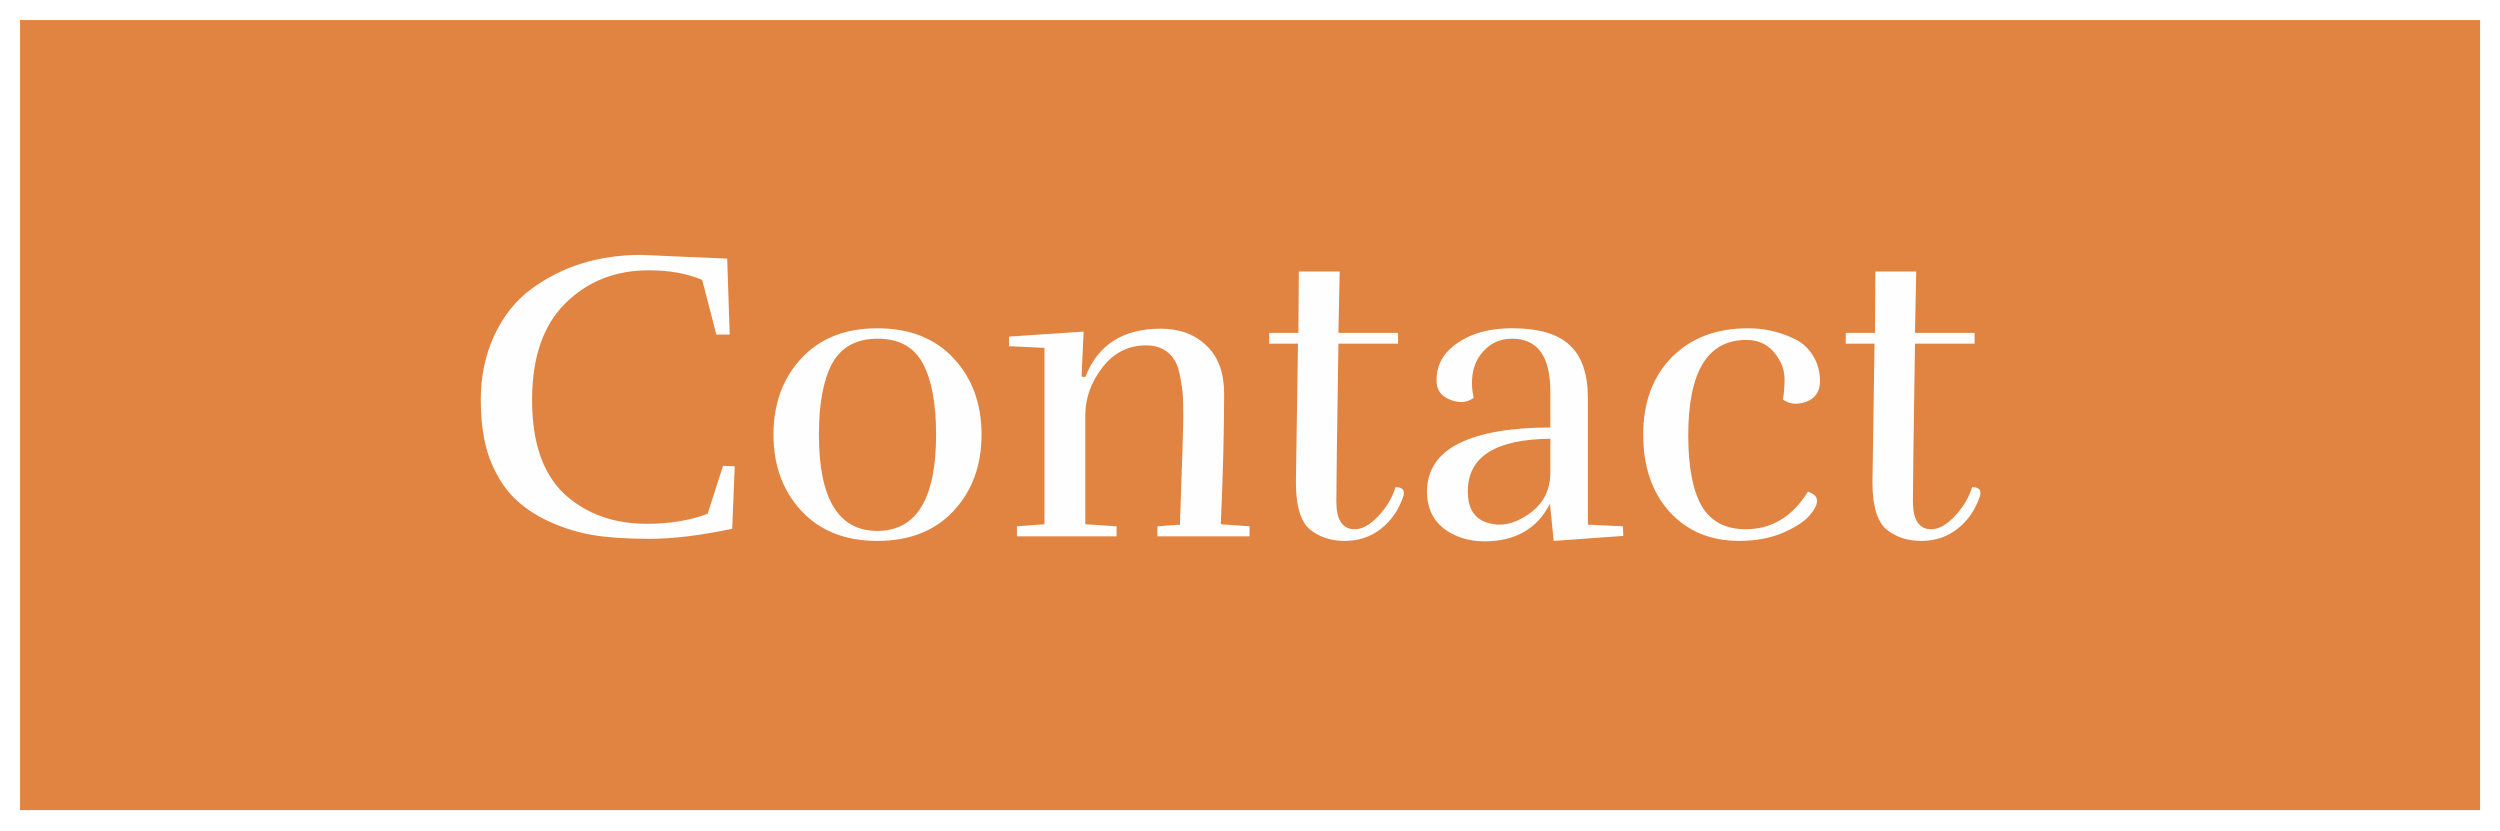
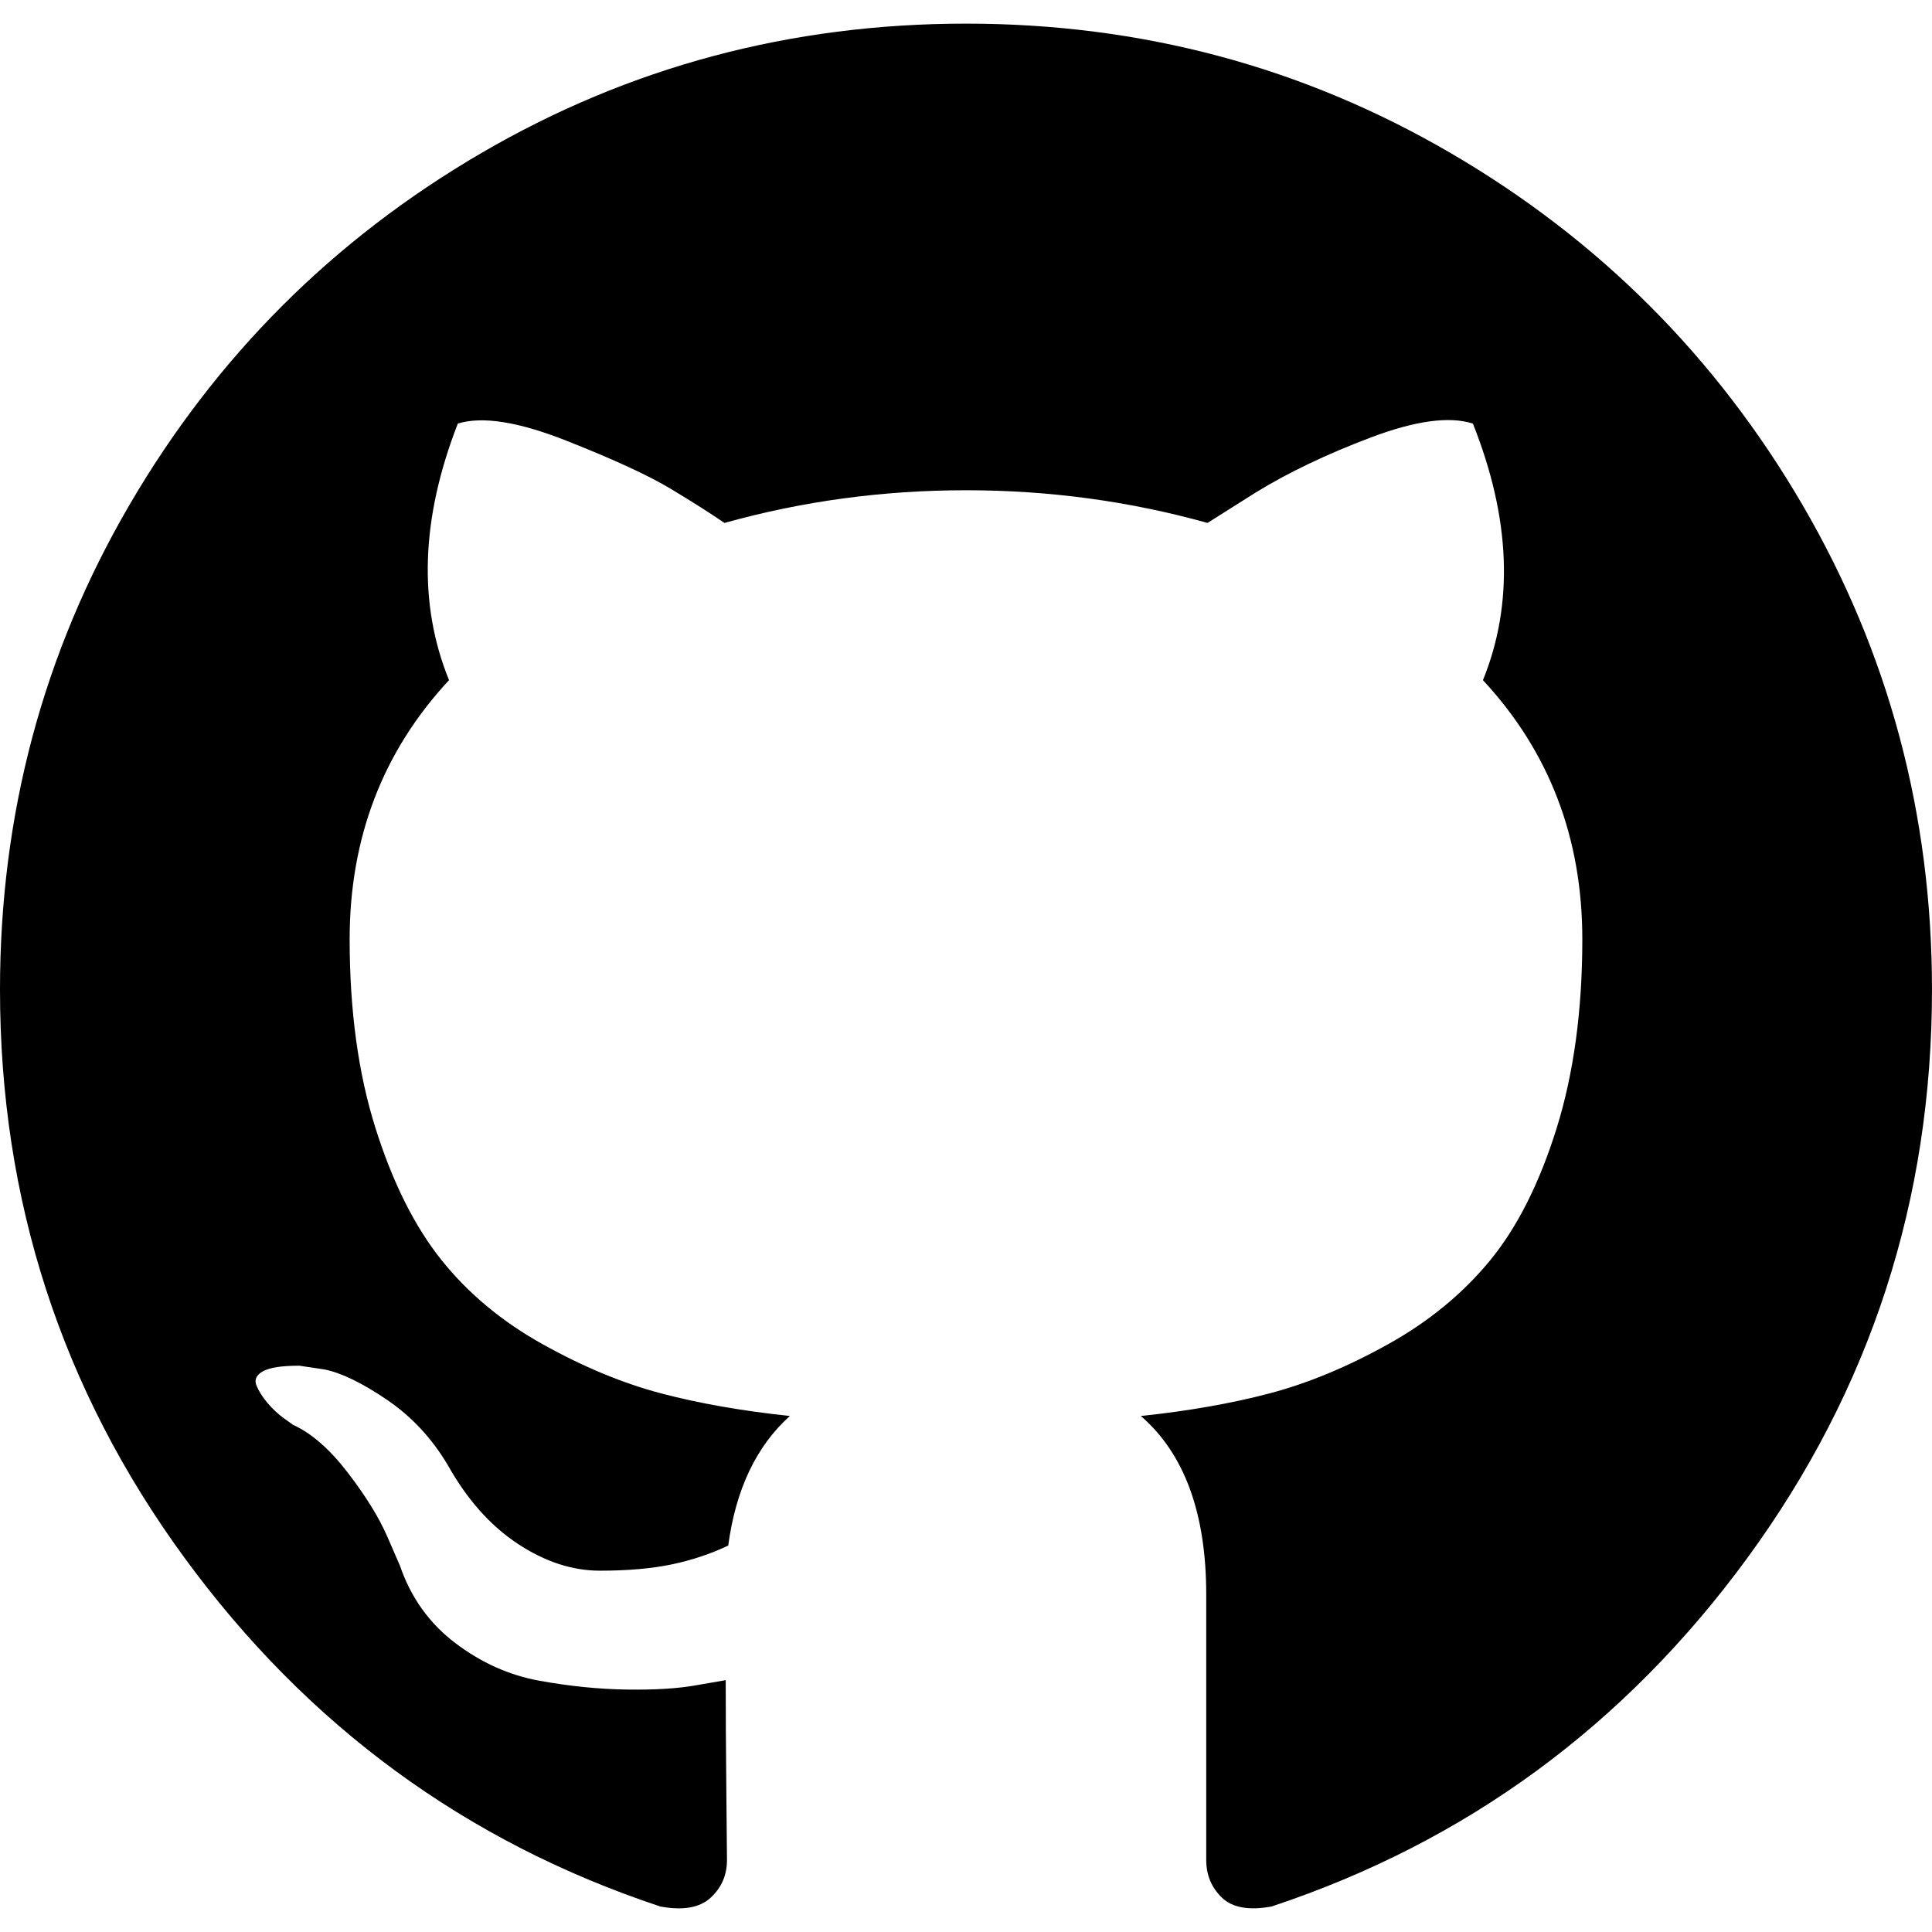
- <svg xmlns="http://www.w3.org/2000/svg" width="22002pt" height="7306pt" viewBox="0 0 22002 7306" version="1.1">
-   <g id="surface1">
-     <path style="fill-rule:nonzero;fill:rgb(88.235%,51.765%,25.49%);fill-opacity:1;stroke-width:47.126;stroke-linecap:butt;stroke-linejoin:miter;stroke:rgb(100%,100%,100%);stroke-opacity:1;stroke-miterlimit:4;" d="M 24.437 24.437 L 5965.837 24.437 L 5965.837 1964.567 L 24.437 1964.567 Z M 24.437 24.437 " transform="matrix(3.673122,0,0,3.673203,0,0)" />
-     <path style=" stroke:none;fill-rule:nonzero;fill:rgb(99.608%,99.608%,99.608%);fill-opacity:1;" d="M 5643.973 2243.133 C 5643.973 2243.133 5895.949 2254.141 6399.902 2276.16 L 6421.902 2944.012 L 6304.473 2944.012 L 6179.734 2463.305 C 6047.613 2407.039 5891.062 2378.906 5710.051 2378.906 C 5414.035 2378.906 5168.191 2476.758 4972.488 2672.469 C 4779.211 2865.73 4682.605 3148.285 4682.605 3520.129 C 4682.605 3891.98 4776.785 4167.176 4965.141 4345.766 C 5155.961 4521.895 5399.344 4609.98 5695.359 4609.98 C 5893.523 4609.98 6070.863 4580.629 6227.449 4521.895 L 6363.207 4099.918 L 6465.941 4103.59 L 6443.941 4654.02 C 6162.617 4712.719 5920.41 4742.066 5717.359 4742.066 C 5516.773 4742.066 5350.418 4731.086 5218.332 4709.047 C 5088.668 4687.043 4961.469 4647.887 4836.695 4591.613 C 4711.953 4535.375 4605.543 4463.199 4517.461 4375.113 C 4431.844 4287.066 4362.125 4173.309 4308.316 4033.875 C 4256.93 3891.98 4231.254 3719.523 4231.254 3516.461 C 4231.254 3313.414 4270.41 3126.266 4348.684 2955.023 C 4429.418 2781.332 4538.254 2644.336 4675.258 2544.035 C 4946.777 2343.434 5269.719 2243.133 5643.973 2243.133 Z M 8638.301 3824.684 C 8638.301 4096.246 8556.316 4320.09 8392.422 4496.219 C 8228.527 4672.352 8004.688 4760.434 7720.938 4760.434 C 7439.613 4760.434 7216.988 4672.352 7053.094 4496.219 C 6889.195 4320.09 6807.215 4096.246 6807.215 3824.684 C 6807.215 3553.156 6889.195 3329.312 7053.094 3153.176 C 7216.988 2977.039 7439.613 2888.969 7720.938 2888.969 C 8004.688 2888.969 8228.527 2977.039 8392.422 3153.176 C 8556.316 3329.312 8638.301 3553.156 8638.301 3824.684 Z M 7207.215 3824.684 C 7207.215 4389.809 7378.457 4672.352 7720.938 4672.352 C 8065.844 4672.352 8238.297 4389.809 8238.297 3824.684 C 8238.297 3550.707 8199.18 3341.547 8120.906 3197.211 C 8042.594 3052.875 7910.508 2980.707 7724.574 2980.707 C 7538.68 2980.707 7405.344 3052.875 7324.609 3197.211 C 7246.336 3341.547 7207.215 3550.707 7207.215 3824.684 Z M 9551.477 3318.305 C 9661.559 3034.527 9882.977 2892.641 10215.648 2892.641 C 10382.004 2892.641 10516.551 2942.789 10619.289 3043.09 C 10722.062 3140.945 10773.414 3281.609 10773.414 3465.086 C 10773.414 3780.68 10763.645 4163.5 10744.066 4613.652 L 10997.254 4631.98 L 10997.254 4720.066 L 10186.301 4720.066 L 10186.301 4631.98 L 10384.465 4617.324 C 10404.043 4064.434 10413.816 3747.621 10413.816 3666.91 C 10413.816 3586.18 10412.602 3525.023 10410.141 3483.434 C 10407.68 3439.398 10400.371 3386.805 10388.141 3325.645 C 10378.332 3262.039 10362.43 3211.891 10340.426 3175.195 C 10286.613 3084.68 10202.207 3039.422 10087.238 3039.422 C 9930.652 3039.422 9802.238 3104.25 9701.926 3233.906 C 9601.652 3363.562 9551.477 3504.227 9551.477 3655.902 L 9551.477 4613.652 L 9826.703 4631.98 L 9826.703 4720.066 L 8949.707 4720.066 L 8949.707 4631.98 L 9191.879 4613.652 L 9191.879 3061.438 L 8879.992 3046.762 L 8879.992 2962.359 L 9536.82 2918.328 L 9518.453 3314.637 Z M 12355.281 4338.418 C 12355.281 4345.766 12354.066 4354.324 12351.605 4364.133 C 12312.488 4483.988 12246.445 4580.629 12153.48 4654.02 C 12062.973 4724.949 11956.562 4760.434 11834.246 4760.434 C 11711.934 4760.434 11609.16 4726.199 11526 4657.695 C 11445.266 4586.727 11404.895 4449.754 11404.895 4246.699 C 11404.895 4190.426 11411.031 3783.105 11423.262 3024.742 L 11170.074 3024.742 L 11170.074 2929.336 L 11426.934 2929.336 L 11430.609 2389.914 L 11790.207 2389.914 L 11779.188 2929.336 L 12303.93 2929.336 L 12303.93 3024.742 L 11779.188 3024.742 C 11766.957 3814.914 11760.859 4277.262 11760.859 4411.809 C 11760.859 4575.746 11814.672 4657.695 11922.293 4657.695 C 11988.336 4657.695 12056.84 4619.75 12127.805 4543.934 C 12201.191 4468.082 12252.543 4382.461 12281.891 4287.066 C 12330.816 4287.066 12355.281 4304.184 12355.281 4338.418 Z M 12917.855 4323.762 C 12917.855 4482.777 12982.648 4576.957 13112.309 4606.305 C 13141.66 4613.652 13169.793 4617.324 13196.719 4617.324 C 13289.684 4617.324 13386.289 4578.168 13486.602 4499.895 C 13586.914 4419.156 13639.512 4311.531 13644.398 4176.98 L 13644.398 3861.379 C 13160.023 3866.305 12917.855 4020.395 12917.855 4323.762 Z M 13064.633 4764.105 C 12925.164 4764.105 12805.312 4726.164 12704.996 4650.348 C 12607.145 4572.07 12558.219 4463.199 12558.219 4323.762 C 12560.68 4135.402 12654.859 3994.719 12840.793 3901.75 C 13029.152 3808.781 13297.031 3762.316 13644.398 3762.316 L 13644.398 3446.738 C 13644.398 3136.051 13531.855 2980.707 13306.801 2980.707 C 13191.832 2980.707 13098.867 3028.414 13027.938 3123.82 C 12979.012 3189.871 12954.551 3271.824 12954.551 3369.68 C 12954.551 3411.266 12959.434 3455.301 12969.207 3501.781 C 12934.973 3526.246 12899.488 3538.477 12862.797 3538.477 C 12828.562 3538.477 12794.293 3531.137 12760.059 3516.461 C 12681.785 3487.102 12642.629 3430.836 12642.629 3347.66 C 12642.629 3235.129 12682.996 3142.168 12763.73 3068.777 C 12895.816 2948.906 13078.078 2888.969 13310.477 2888.969 C 13542.875 2888.969 13711.652 2939.121 13816.852 3039.422 C 13922.051 3137.273 13974.648 3292.617 13974.648 3505.449 L 13974.648 4617.324 L 14282.859 4631.98 L 14286.535 4716.391 L 13673.746 4760.434 L 13640.727 4433.848 C 13528.18 4654.02 13336.152 4764.105 13064.633 4764.105 Z M 15386.266 2888.969 C 15523.238 2888.969 15655.359 2918.328 15782.559 2977.039 C 15853.488 3008.84 15909.762 3057.77 15951.34 3123.82 C 15995.379 3189.871 16017.418 3266.934 16017.418 3355 C 16017.418 3443.07 15978.266 3503.004 15899.988 3534.809 C 15868.18 3547.039 15833.945 3553.156 15797.254 3553.156 C 15762.98 3553.156 15727.5 3540.922 15690.805 3516.461 C 15700.613 3465.086 15705.496 3405.152 15705.496 3336.652 C 15705.496 3265.707 15683.496 3198.434 15639.453 3134.828 C 15575.836 3039.422 15485.332 2991.719 15367.902 2991.719 C 15027.879 2991.719 14857.852 3271.824 14857.852 3832.031 C 14857.852 4106.016 14897.008 4312.742 14975.281 4452.18 C 15056.016 4589.188 15185.676 4657.695 15364.227 4657.695 C 15591.742 4657.695 15774 4547.609 15910.973 4327.438 C 15964.82 4344.555 15991.707 4371.441 15991.707 4408.137 C 15991.707 4442.406 15968.492 4486.449 15921.992 4540.262 C 15877.949 4591.613 15799.676 4641.789 15687.168 4690.715 C 15577.086 4737.184 15449.848 4760.434 15305.531 4760.434 C 15053.555 4760.434 14849.293 4674.812 14692.746 4503.566 C 14538.621 4332.32 14461.559 4106.016 14461.559 3824.684 C 14461.559 3543.371 14544.719 3317.082 14711.074 3145.836 C 14879.891 2974.594 15104.941 2888.969 15386.266 2888.969 Z M 17429.441 4338.418 C 17429.441 4345.766 17428.23 4354.324 17425.77 4364.133 C 17386.648 4483.988 17320.605 4580.629 17227.641 4654.02 C 17137.133 4724.949 17030.723 4760.434 16908.41 4760.434 C 16786.094 4760.434 16683.32 4726.199 16600.16 4657.695 C 16519.426 4586.727 16479.059 4449.754 16479.059 4246.699 C 16479.059 4190.426 16485.191 3783.105 16497.422 3024.742 L 16244.234 3024.742 L 16244.234 2929.336 L 16501.098 2929.336 L 16504.77 2389.914 L 16864.367 2389.914 L 16853.348 2929.336 L 17378.09 2929.336 L 17378.09 3024.742 L 16853.348 3024.742 C 16841.117 3814.914 16835.02 4277.262 16835.02 4411.809 C 16835.02 4575.746 16888.832 4657.695 16996.453 4657.695 C 17062.496 4657.695 17131 4619.75 17201.965 4543.934 C 17275.352 4468.082 17326.703 4382.461 17356.051 4287.066 C 17404.977 4287.066 17429.441 4304.184 17429.441 4338.418 Z M 17429.441 4338.418 " />
+ <svg xmlns="http://www.w3.org/2000/svg" version="1.1" id="Capa_1" x="0px" y="0px" width="438.549px" height="438.549px" viewBox="0 0 438.549 438.549" style="enable-background:new 0 0 438.549 438.549;" xml:space="preserve">
+   <g>
+     <path d="M409.132,114.573c-19.608-33.596-46.205-60.194-79.798-79.8C295.736,15.166,259.057,5.365,219.271,5.365   c-39.781,0-76.472,9.804-110.063,29.408c-33.596,19.605-60.192,46.204-79.8,79.8C9.803,148.168,0,184.854,0,224.63   c0,47.78,13.94,90.745,41.827,128.906c27.884,38.164,63.906,64.572,108.063,79.227c5.14,0.954,8.945,0.283,11.419-1.996   c2.475-2.282,3.711-5.14,3.711-8.562c0-0.571-0.049-5.708-0.144-15.417c-0.098-9.709-0.144-18.179-0.144-25.406l-6.567,1.136   c-4.187,0.767-9.469,1.092-15.846,1c-6.374-0.089-12.991-0.757-19.842-1.999c-6.854-1.231-13.229-4.086-19.13-8.559   c-5.898-4.473-10.085-10.328-12.56-17.556l-2.855-6.57c-1.903-4.374-4.899-9.233-8.992-14.559   c-4.093-5.331-8.232-8.945-12.419-10.848l-1.999-1.431c-1.332-0.951-2.568-2.098-3.711-3.429c-1.142-1.331-1.997-2.663-2.568-3.997   c-0.572-1.335-0.098-2.43,1.427-3.289c1.525-0.859,4.281-1.276,8.28-1.276l5.708,0.853c3.807,0.763,8.516,3.042,14.133,6.851   c5.614,3.806,10.229,8.754,13.846,14.842c4.38,7.806,9.657,13.754,15.846,17.847c6.184,4.093,12.419,6.136,18.699,6.136   c6.28,0,11.704-0.476,16.274-1.423c4.565-0.952,8.848-2.383,12.847-4.285c1.713-12.758,6.377-22.559,13.988-29.41   c-10.848-1.14-20.601-2.857-29.264-5.14c-8.658-2.286-17.605-5.996-26.835-11.14c-9.235-5.137-16.896-11.516-22.985-19.126   c-6.09-7.614-11.088-17.61-14.987-29.979c-3.901-12.374-5.852-26.648-5.852-42.826c0-23.035,7.52-42.637,22.557-58.817   c-7.044-17.318-6.379-36.732,1.997-58.24c5.52-1.715,13.706-0.428,24.554,3.853c10.85,4.283,18.794,7.952,23.84,10.994   c5.046,3.041,9.089,5.618,12.135,7.708c17.705-4.947,35.976-7.421,54.818-7.421s37.117,2.474,54.823,7.421l10.849-6.849   c7.419-4.57,16.18-8.758,26.262-12.565c10.088-3.805,17.802-4.853,23.134-3.138c8.562,21.509,9.325,40.922,2.279,58.24   c15.036,16.18,22.559,35.787,22.559,58.817c0,16.178-1.958,30.497-5.853,42.966c-3.9,12.471-8.941,22.457-15.125,29.979   c-6.191,7.521-13.901,13.85-23.131,18.986c-9.232,5.14-18.182,8.85-26.84,11.136c-8.662,2.286-18.415,4.004-29.263,5.146   c9.894,8.562,14.842,22.077,14.842,40.539v60.237c0,3.422,1.19,6.279,3.572,8.562c2.379,2.279,6.136,2.95,11.276,1.995   c44.163-14.653,80.185-41.062,108.068-79.226c27.88-38.161,41.825-81.126,41.825-128.906   C438.536,184.851,428.728,148.168,409.132,114.573z" />
  </g>
+   <div id="divScriptsUsed" style="display: none" />
</svg>
